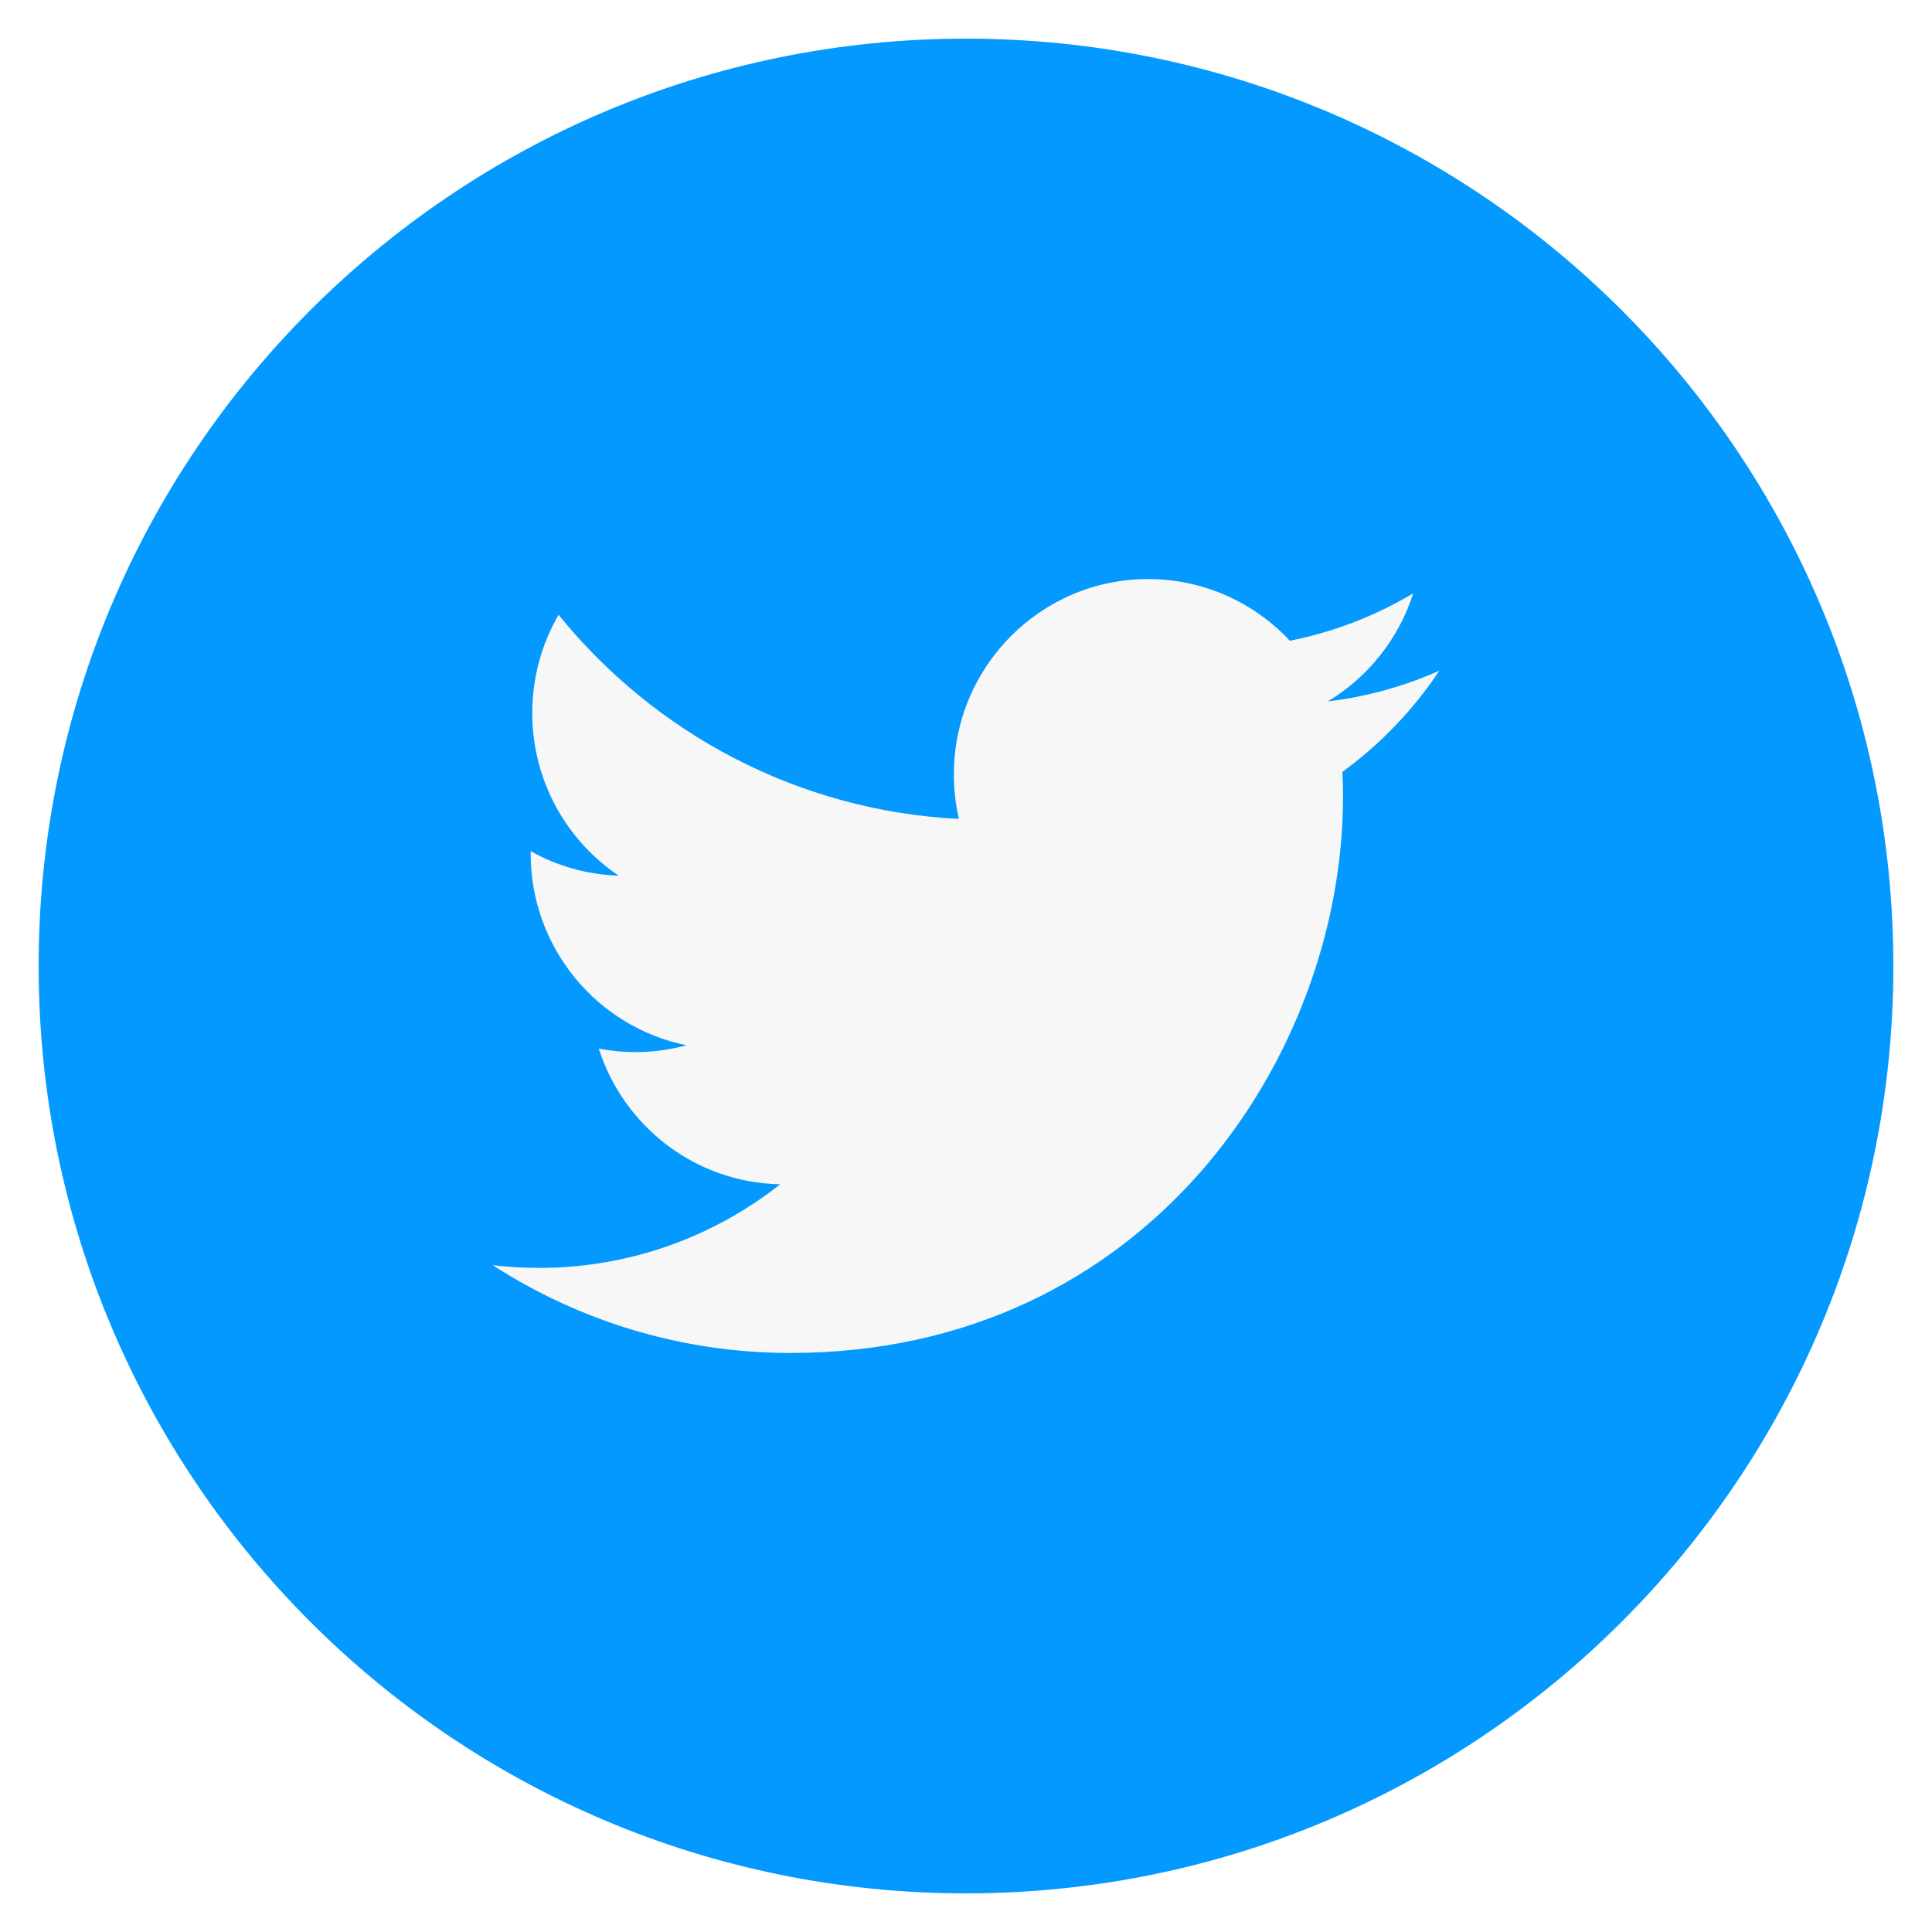
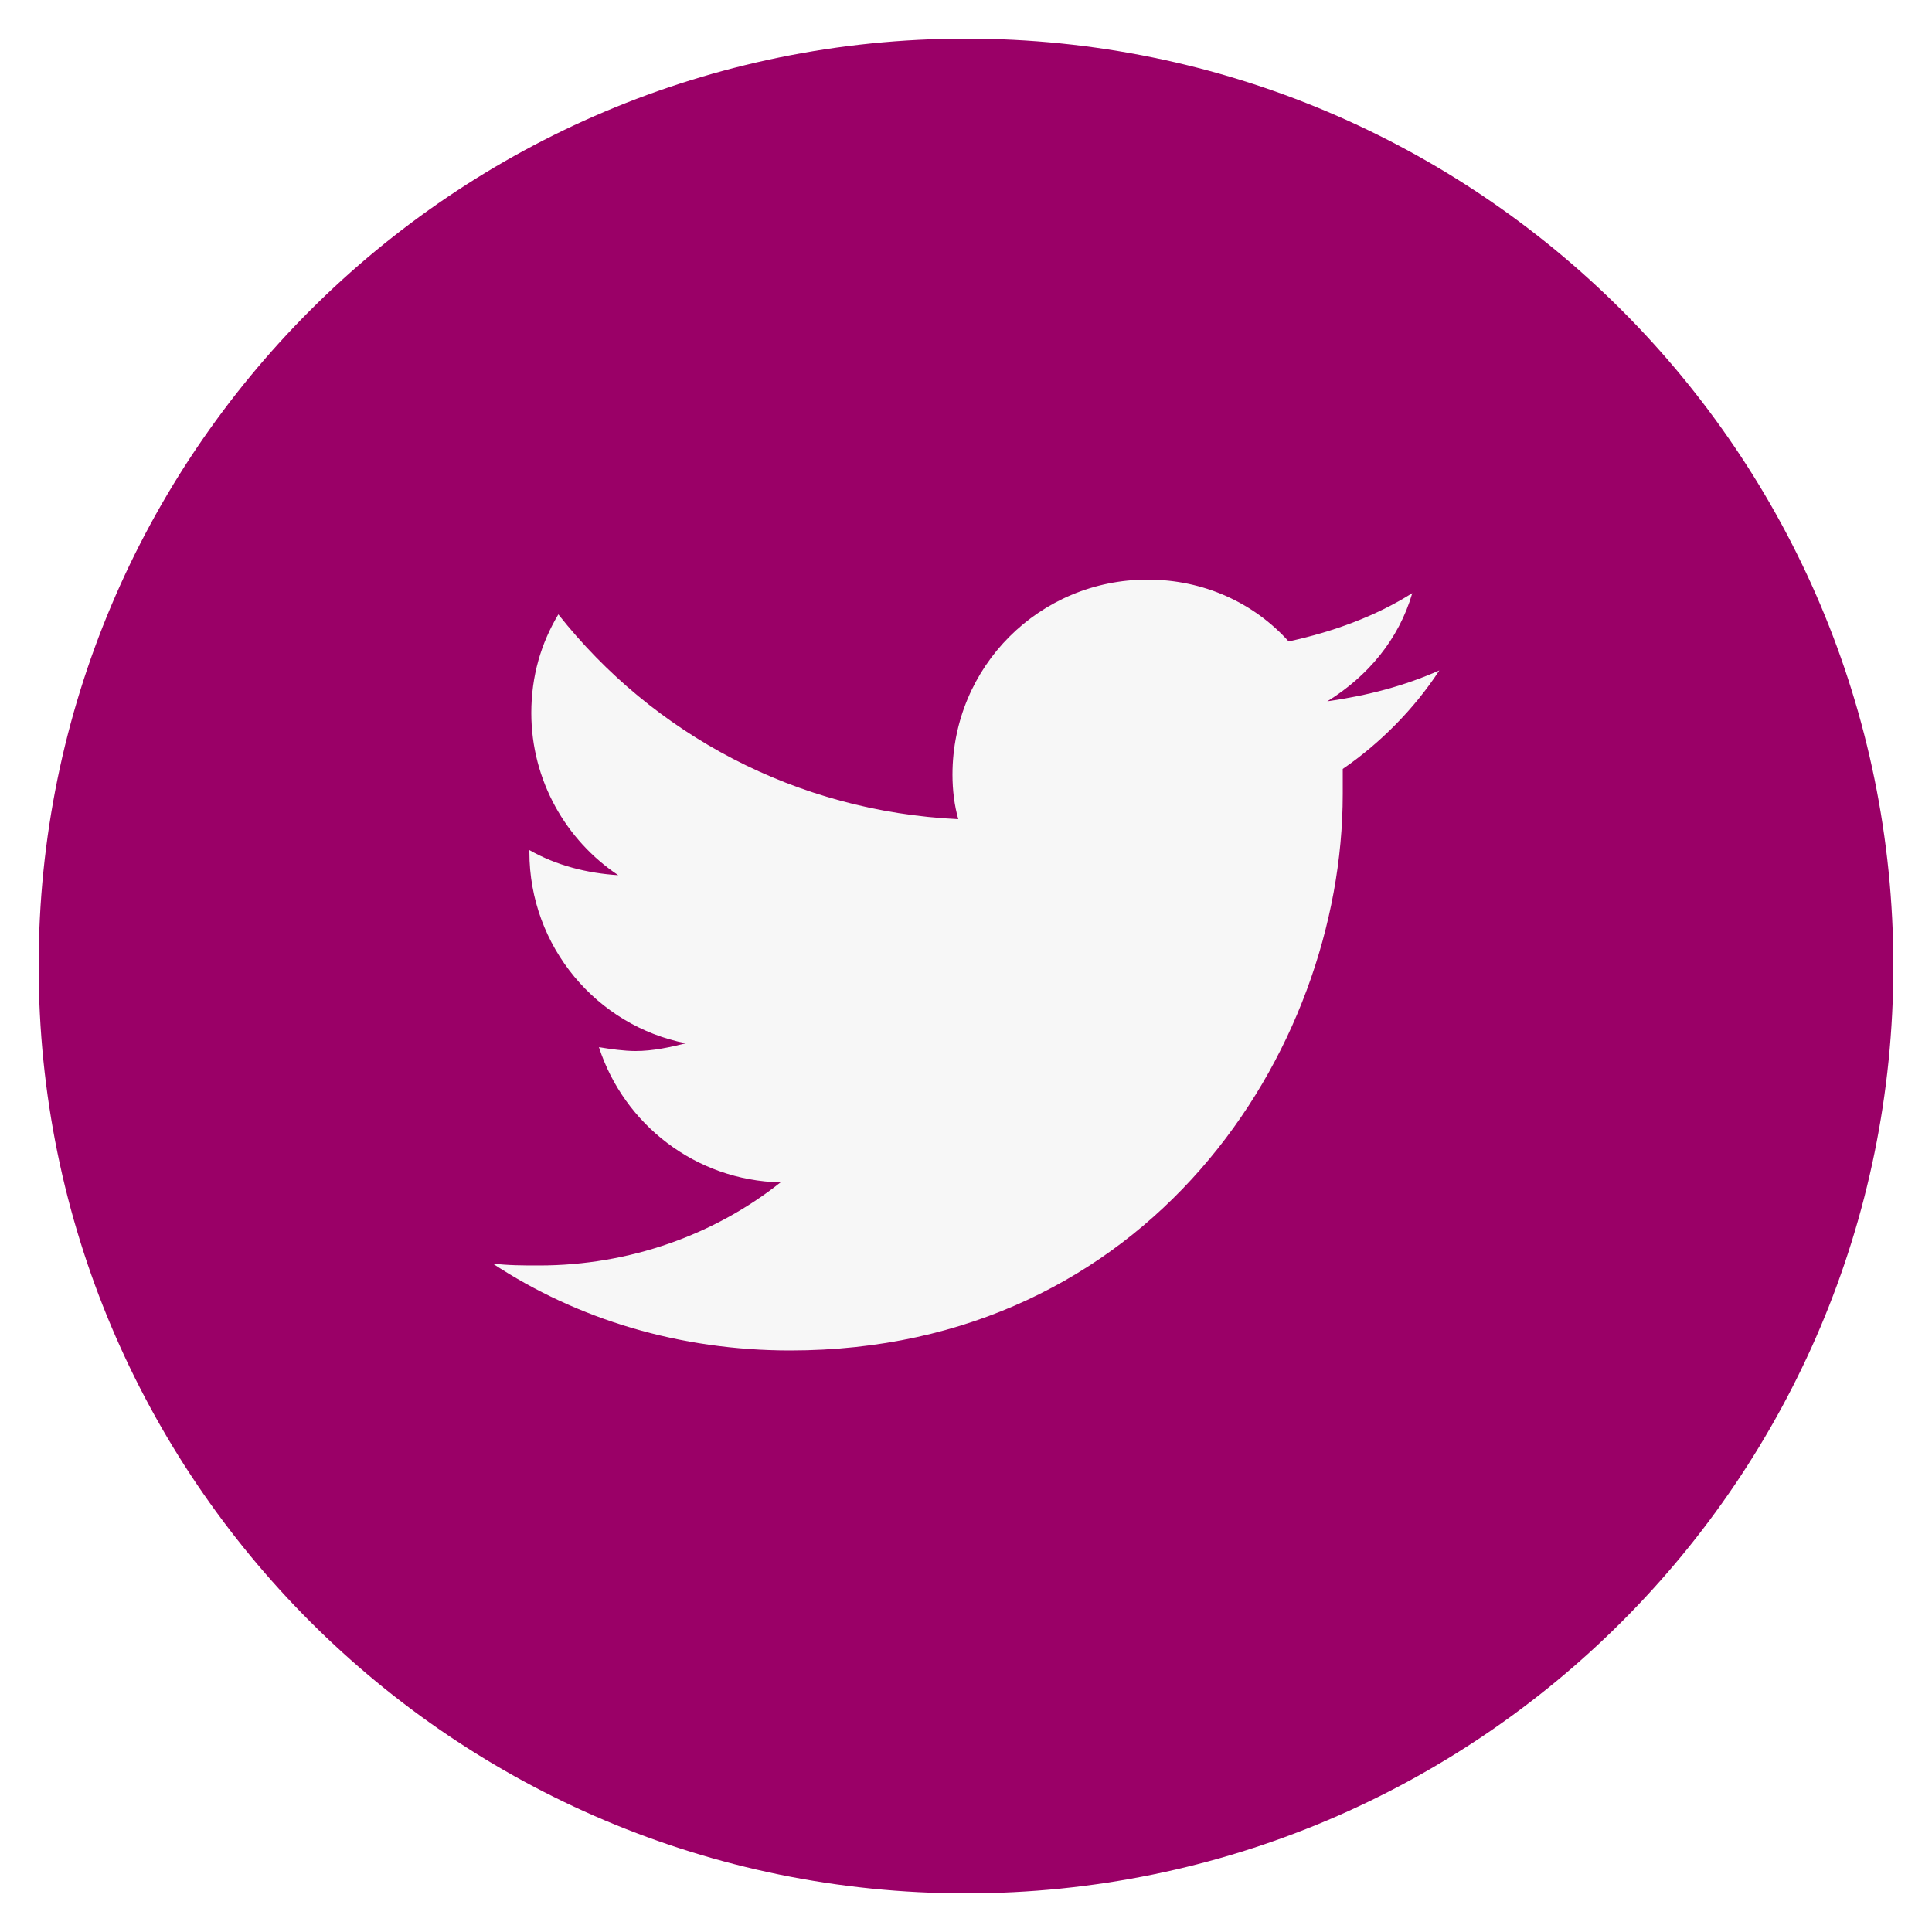
- <svg xmlns="http://www.w3.org/2000/svg" id="twitter" class="custom-icon" version="1.1" viewBox="0 0 100 100">
-   <circle class="outer-shape" cx="50" cy="50" r="48" style="opacity: 1; fill: rgb(3, 153, 255);" />
-   <path class="inner-shape" style="opacity:1;fill:#f7f7f7;" transform="translate(25,25) scale(0.5)" d="M99.001,19.428c-3.606,1.608-7.48,2.695-11.547,3.184c4.15-2.503,7.338-6.466,8.841-11.189 c-3.885,2.318-8.187,4-12.768,4.908c-3.667-3.931-8.893-6.387-14.676-6.387c-11.104,0-20.107,9.054-20.107,20.223 c0,1.585,0.177,3.128,0.52,4.609c-16.71-0.845-31.525-8.895-41.442-21.131C6.092,16.633,5.1,20.107,5.1,23.813 c0,7.017,3.55,13.208,8.945,16.834c-3.296-0.104-6.397-1.014-9.106-2.529c-0.002,0.085-0.002,0.17-0.002,0.255 c0,9.799,6.931,17.972,16.129,19.831c-1.688,0.463-3.463,0.71-5.297,0.71c-1.296,0-2.555-0.127-3.783-0.363 c2.559,8.034,9.984,13.882,18.782,14.045c-6.881,5.424-15.551,8.657-24.971,8.657c-1.623,0-3.223-0.096-4.796-0.282 c8.898,5.738,19.467,9.087,30.82,9.087c36.982,0,57.206-30.817,57.206-57.543c0-0.877-0.02-1.748-0.059-2.617 C92.896,27.045,96.305,23.482,99.001,19.428z" />
+ <svg xmlns="http://www.w3.org/2000/svg" version="1.1" id="twitter" x="0px" y="0px" viewBox="0 0 100 100" style="enable-background:new 0 0 100 100;" xml:space="preserve">
+   <style type="text/css">
+ 	.st0{fill:#9A0067;}
+ 	.st1{fill:#F7F7F7;}
+ </style>
+   <circle class="st0" cx="50" cy="50" r="48" />
+   <path class="st1" d="M74.5,34.7c-1.8,0.8-3.7,1.3-5.8,1.6c2.1-1.3,3.7-3.2,4.4-5.6c-1.9,1.2-4.1,2-6.4,2.5c-1.8-2-4.4-3.2-7.3-3.2  c-5.6,0-10.1,4.5-10.1,10.1c0,0.8,0.1,1.6,0.3,2.3c-8.4-0.4-15.8-4.4-20.7-10.6c-0.9,1.5-1.4,3.2-1.4,5.1c0,3.5,1.8,6.6,4.5,8.4  c-1.6-0.1-3.2-0.5-4.6-1.3c0,0,0,0.1,0,0.1c0,4.9,3.5,9,8.1,9.9c-0.8,0.2-1.7,0.4-2.6,0.4c-0.6,0-1.3-0.1-1.9-0.2c1.3,4,5,6.9,9.4,7  c-3.4,2.7-7.8,4.3-12.5,4.3c-0.8,0-1.6,0-2.4-0.1c4.4,2.9,9.7,4.5,15.4,4.5c18.5,0,28.6-15.4,28.6-28.8c0-0.4,0-0.9,0-1.3  C71.4,38.5,73.2,36.7,74.5,34.7z" />
</svg>
